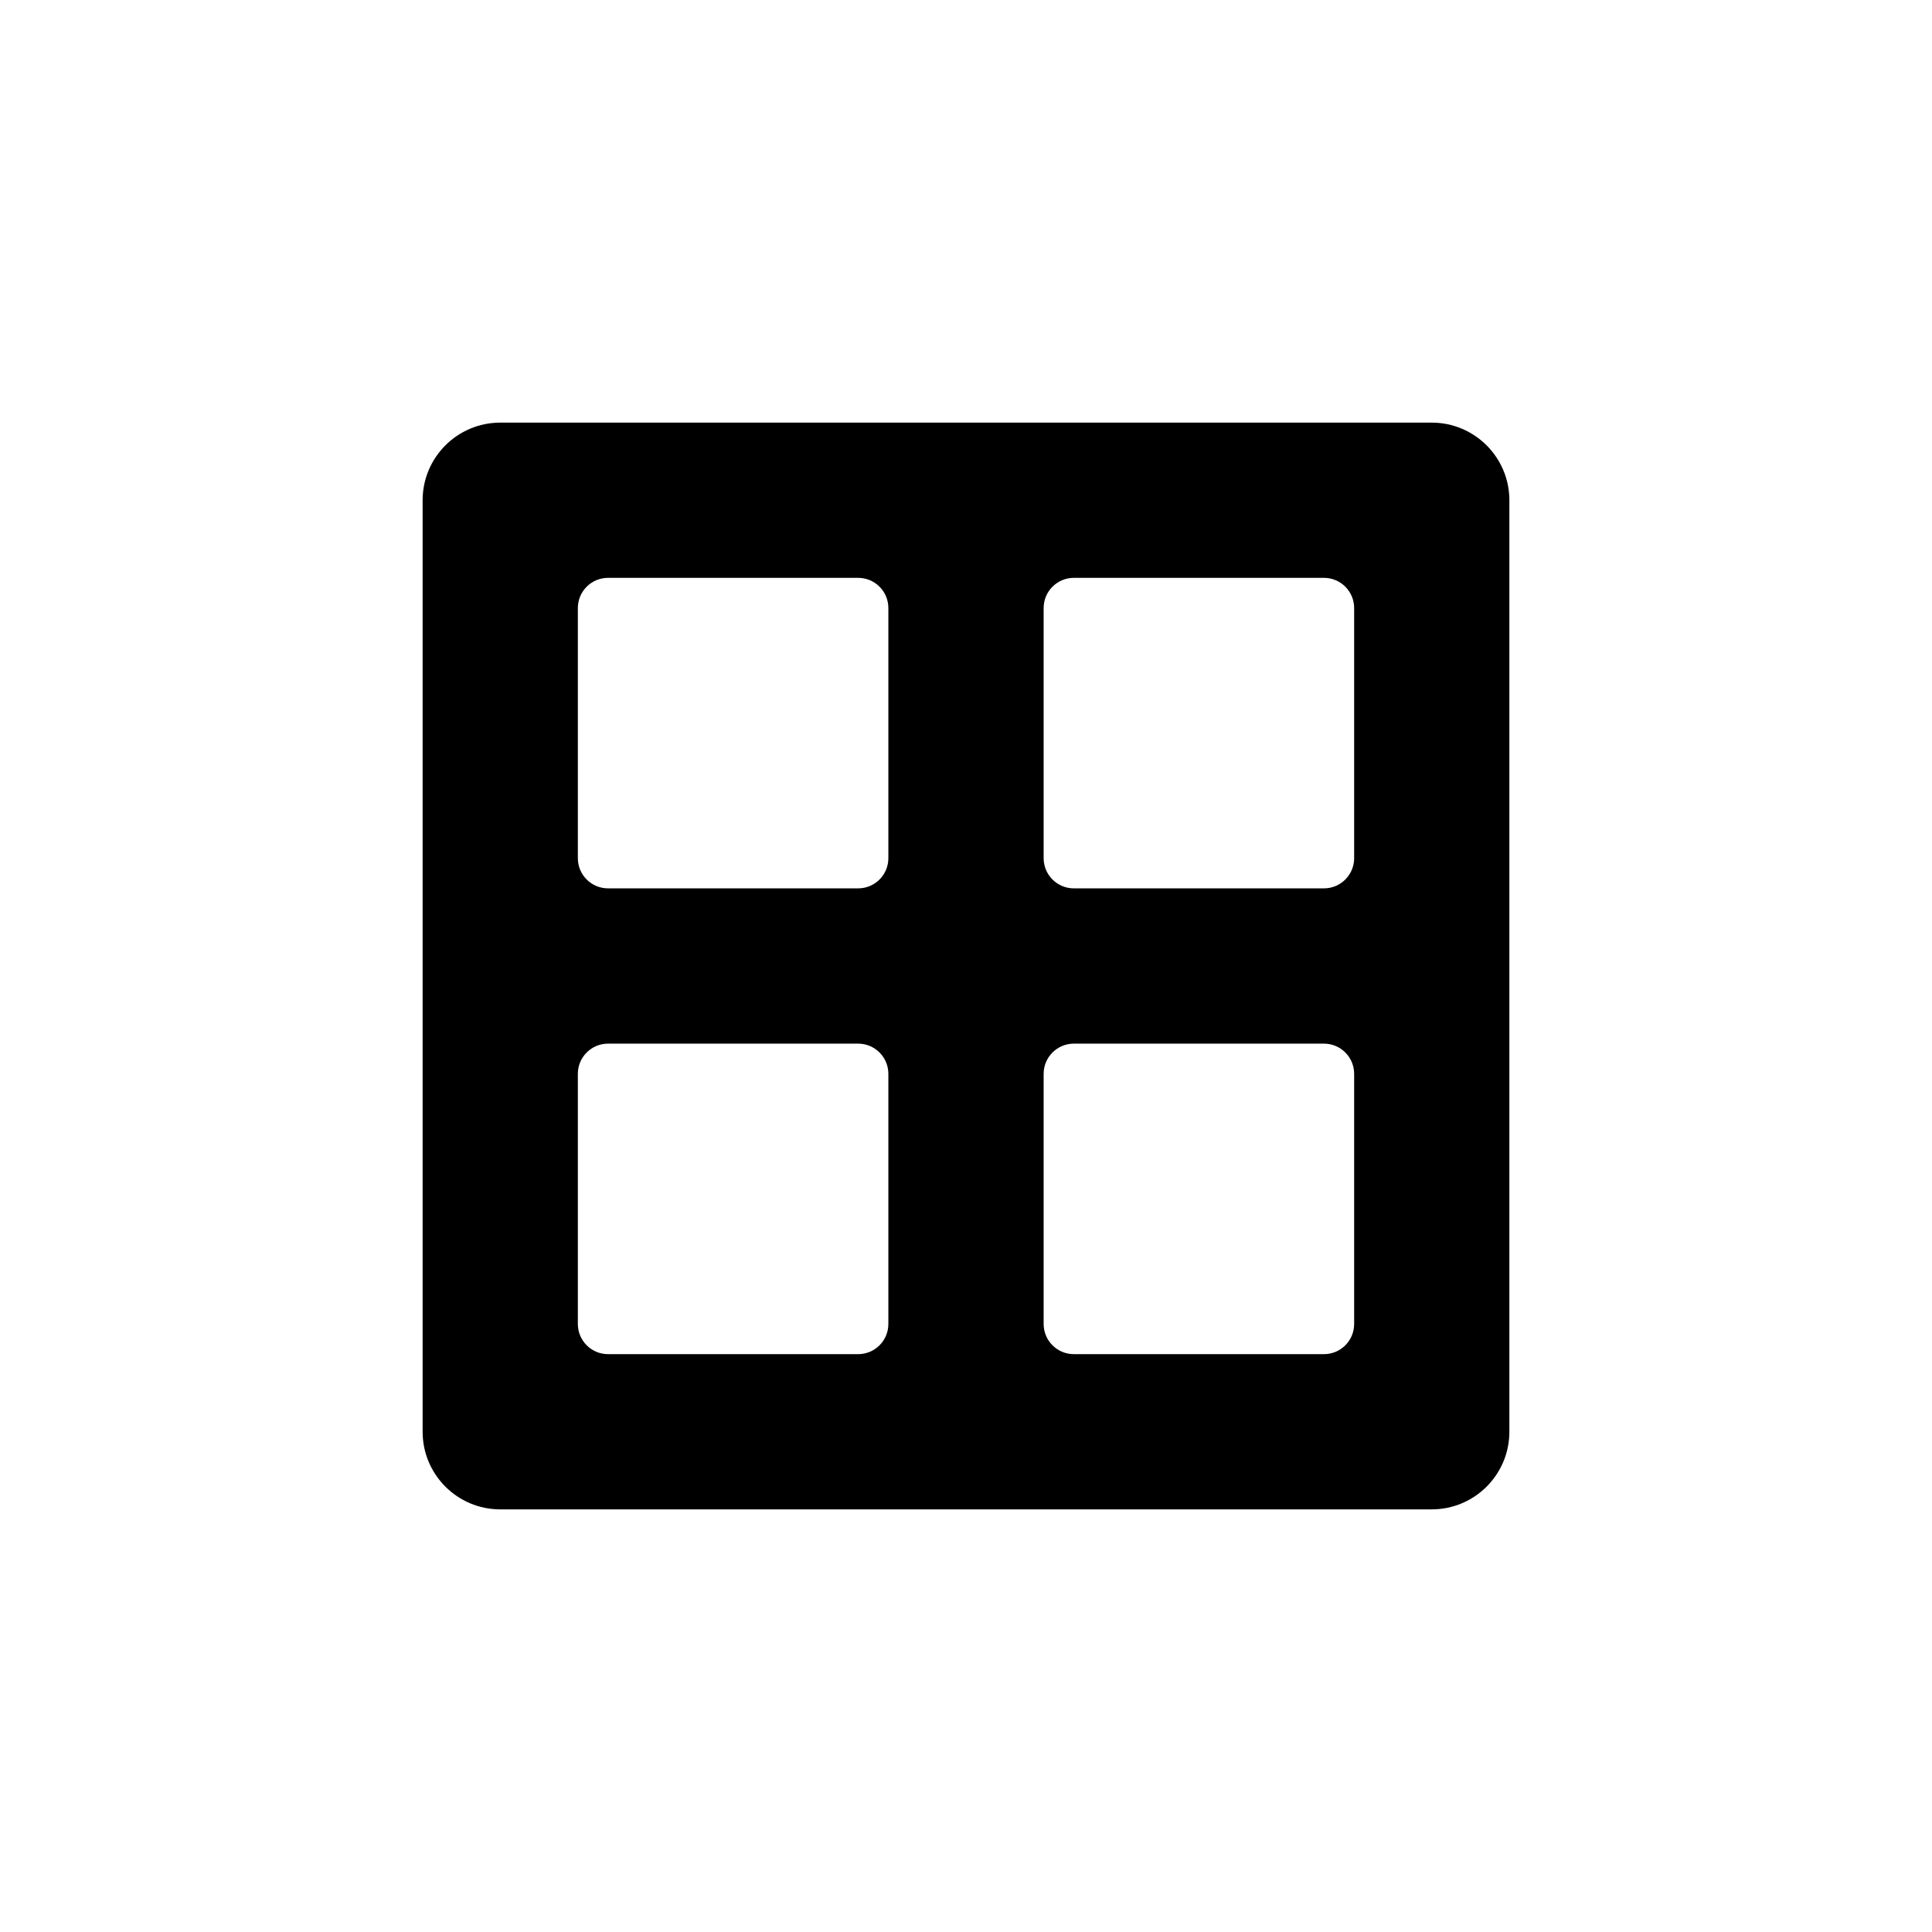
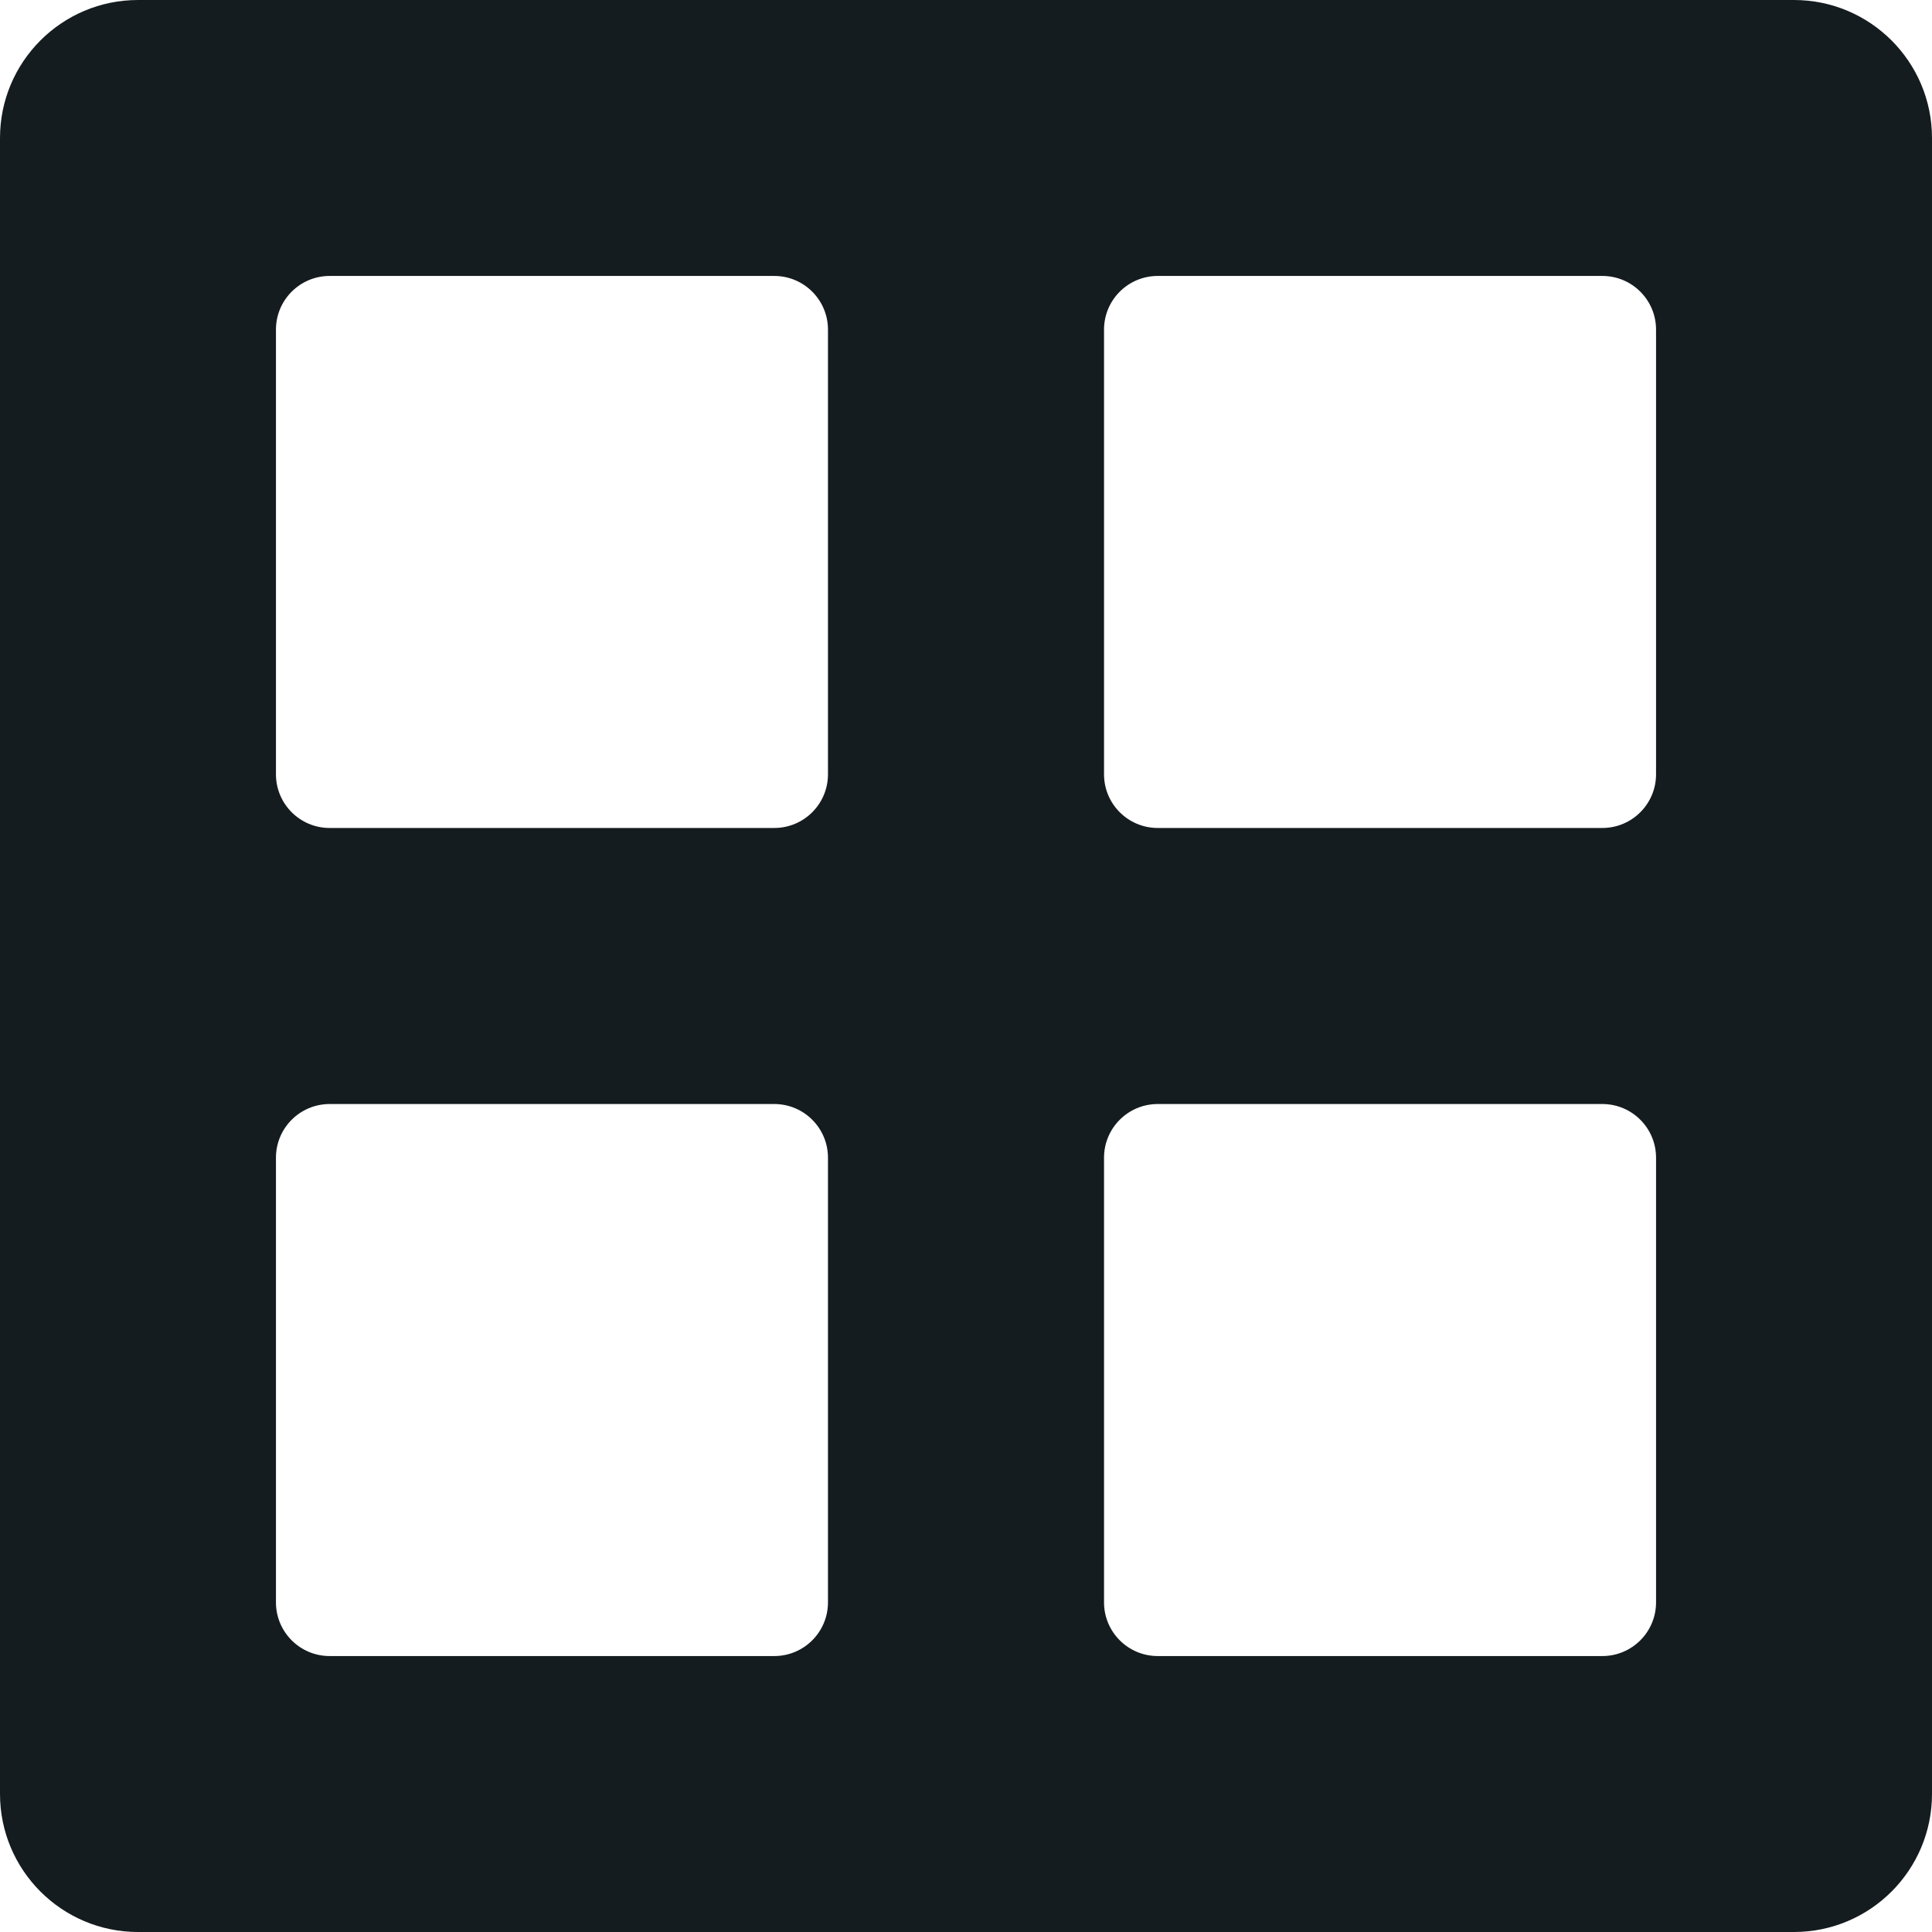
- <svg xmlns="http://www.w3.org/2000/svg" width="32" height="32" viewBox="0 0 32 32">
-   <path fill-rule="evenodd" clip-rule="evenodd" d="M7 23.714V8.286C7 7.576 7.576 7 8.286 7H23.714C24.424 7 25 7.576 25 8.286V23.714C25 24.424 24.424 25 23.714 25H8.286C7.576 25 7 24.424 7 23.714ZM17.286 10.071C17.286 9.795 17.51 9.571 17.786 9.571H21.929C22.205 9.571 22.429 9.795 22.429 10.071V14.214C22.429 14.49 22.205 14.714 21.929 14.714H17.786C17.51 14.714 17.286 14.49 17.286 14.214V10.071ZM17.286 17.786C17.286 17.51 17.51 17.286 17.786 17.286H21.929C22.205 17.286 22.429 17.51 22.429 17.786V21.929C22.429 22.205 22.205 22.429 21.929 22.429H17.786C17.51 22.429 17.286 22.205 17.286 21.929V17.786ZM14.714 10.071C14.714 9.795 14.49 9.571 14.214 9.571H10.071C9.795 9.571 9.571 9.795 9.571 10.071V14.214C9.571 14.49 9.795 14.714 10.071 14.714L14.214 14.714C14.49 14.714 14.714 14.49 14.714 14.214V10.071ZM14.714 21.929C14.714 22.205 14.49 22.429 14.214 22.429L10.071 22.429C9.795 22.429 9.571 22.205 9.571 21.929V17.786C9.571 17.51 9.795 17.286 10.071 17.286L14.214 17.286C14.49 17.286 14.714 17.51 14.714 17.786V21.929Z" fill="currentColor" />
+ <svg xmlns="http://www.w3.org/2000/svg" width="18" height="18" viewBox="0 0 18 18" fill="none">
+   <path fill-rule="evenodd" clip-rule="evenodd" d="M5.62004e-08 16.714V1.286C5.62004e-08 0.576 0.576 0 1.286 0H16.714C17.424 0 18 0.576 18 1.286V16.714C18 17.424 17.424 18 16.714 18H1.286C0.576 18 5.62004e-08 17.424 5.62004e-08 16.714ZM10.286 3.071C10.286 2.795 10.51 2.571 10.786 2.571H14.929C15.205 2.571 15.429 2.795 15.429 3.071V7.214C15.429 7.49 15.205 7.714 14.929 7.714H10.786C10.51 7.714 10.286 7.49 10.286 7.214V3.071ZM10.286 10.786C10.286 10.51 10.51 10.286 10.786 10.286H14.929C15.205 10.286 15.429 10.51 15.429 10.786V14.929C15.429 15.205 15.205 15.429 14.929 15.429H10.786C10.51 15.429 10.286 15.205 10.286 14.929V10.786ZM7.714 3.071C7.714 2.795 7.49 2.571 7.214 2.571H3.071C2.795 2.571 2.571 2.795 2.571 3.071V7.214C2.571 7.49 2.795 7.714 3.071 7.714L7.214 7.714C7.49 7.714 7.714 7.49 7.714 7.214V3.071ZM7.714 14.929C7.714 15.205 7.49 15.429 7.214 15.429L3.071 15.429C2.795 15.429 2.571 15.205 2.571 14.929V10.786C2.571 10.51 2.795 10.286 3.071 10.286L7.214 10.286C7.49 10.286 7.714 10.51 7.714 10.786V14.929Z" fill="#151C1F" />
</svg>
